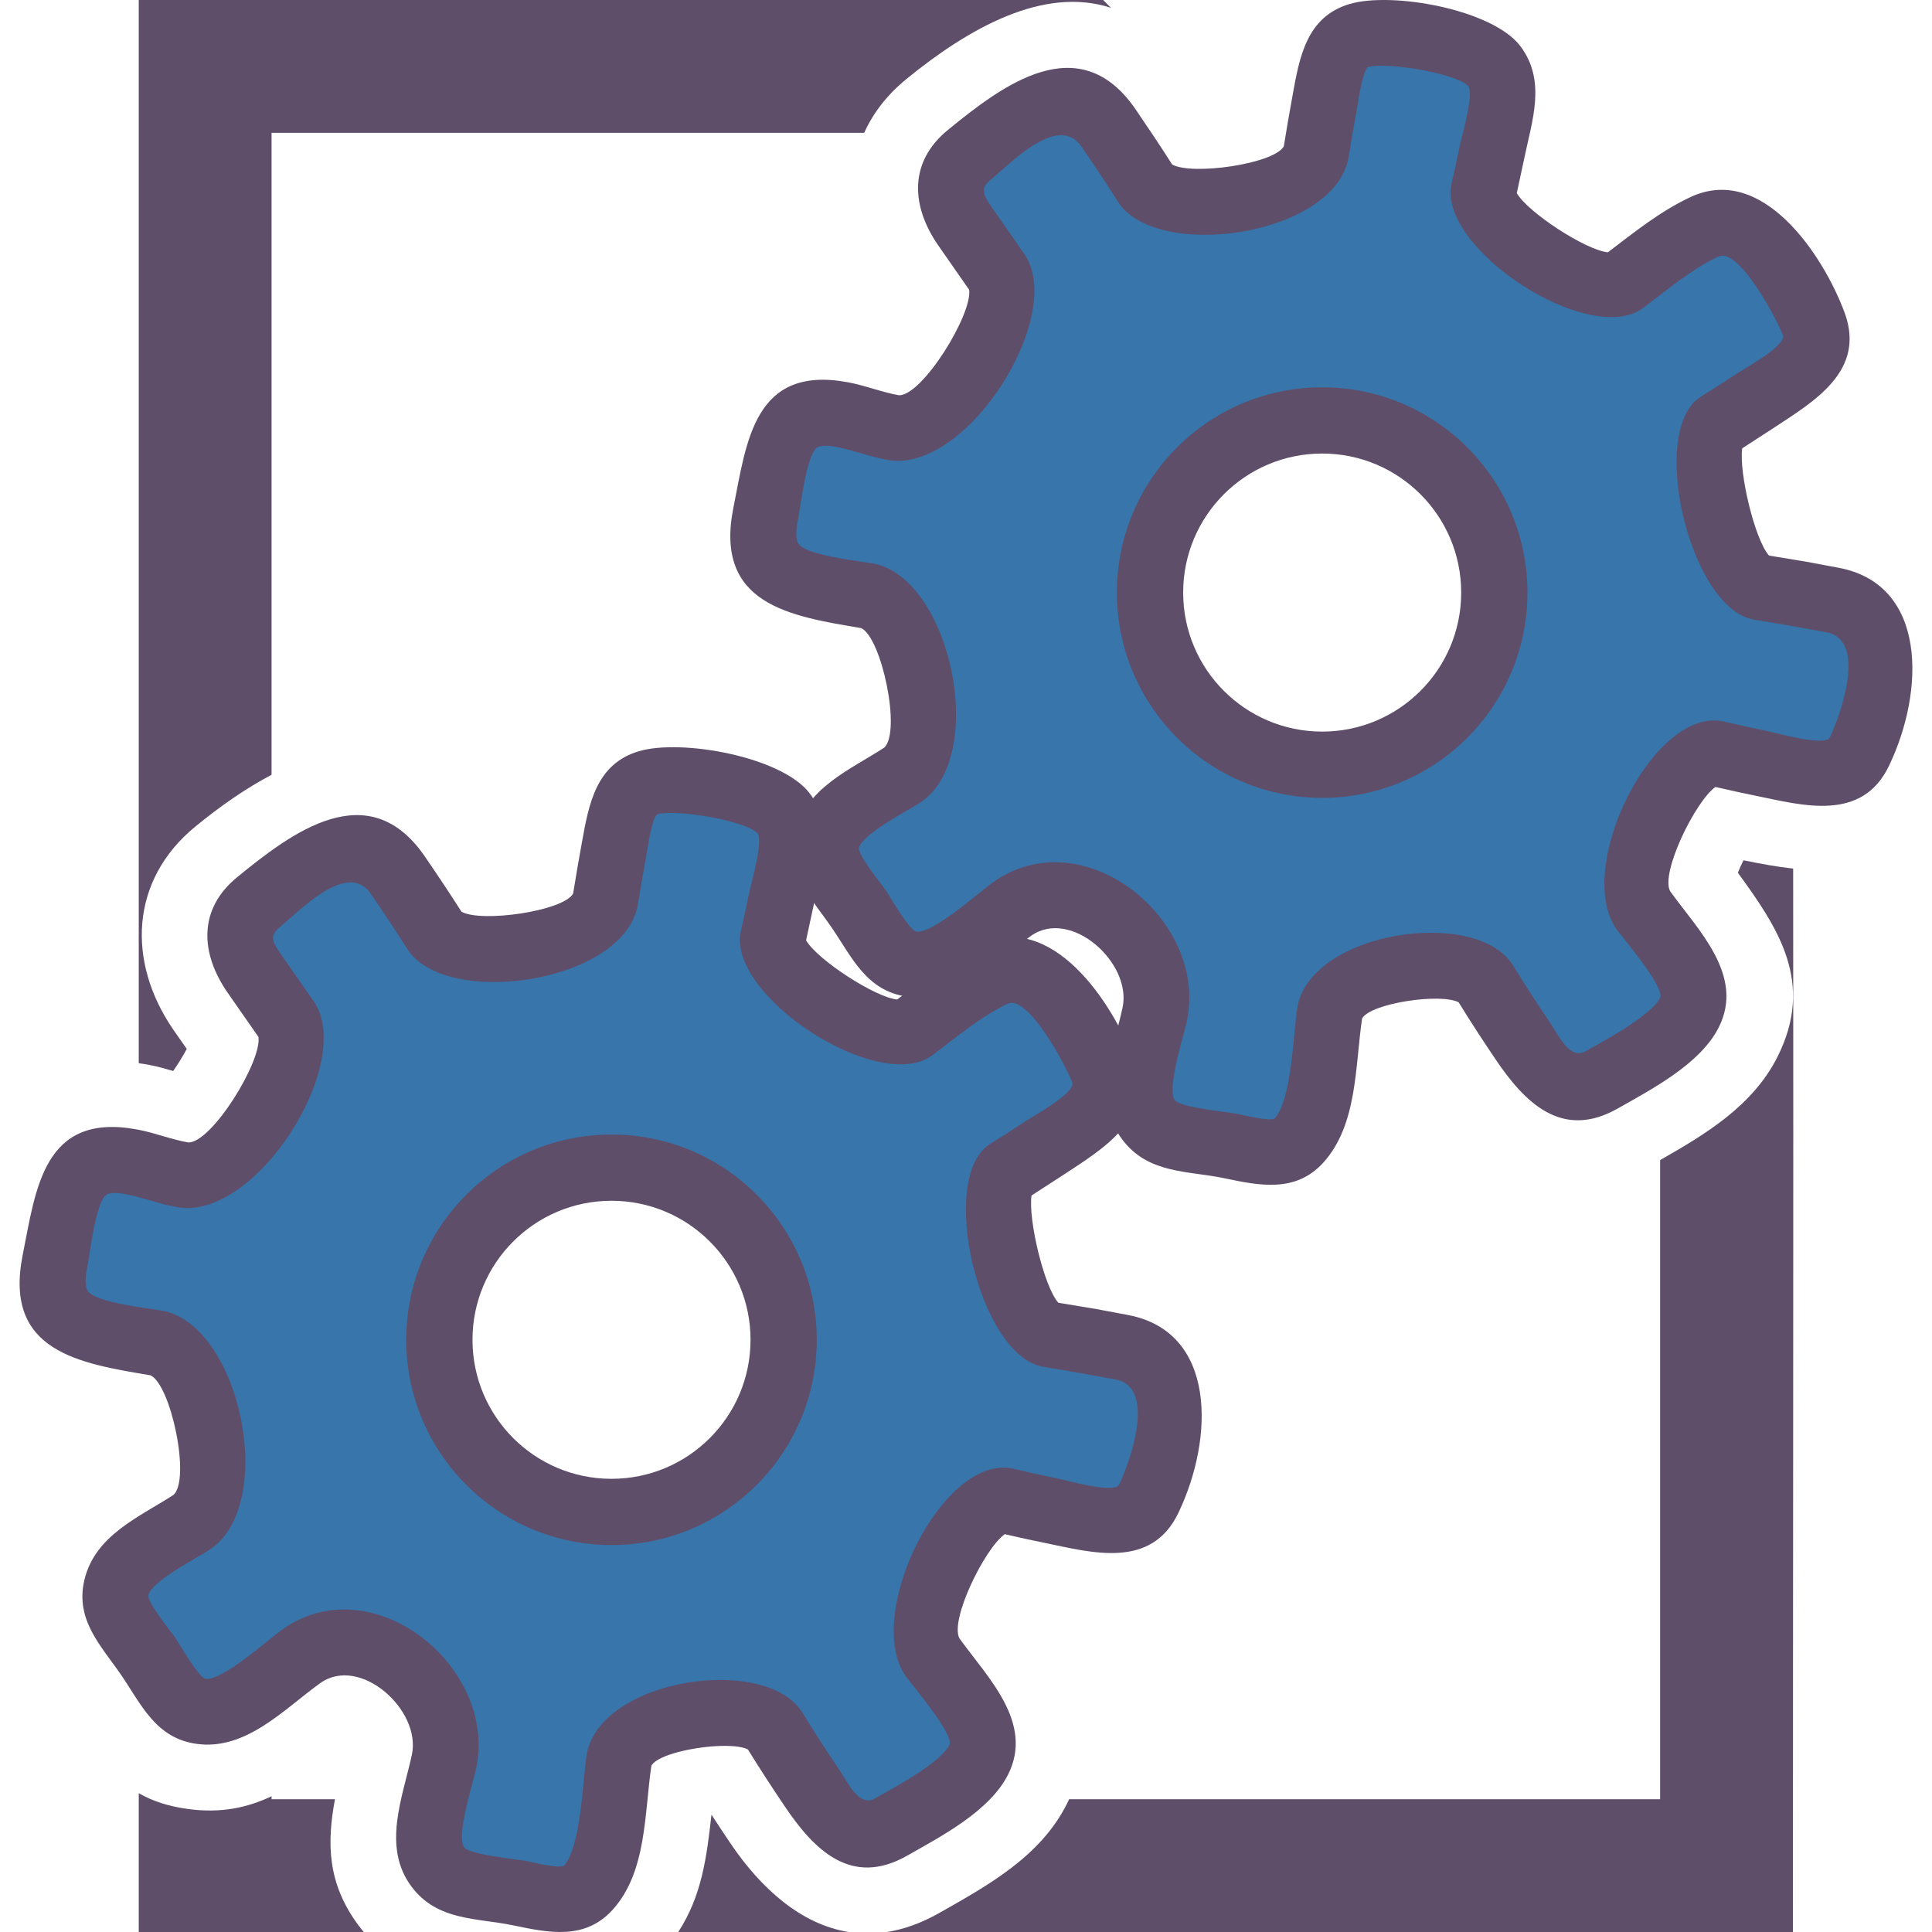
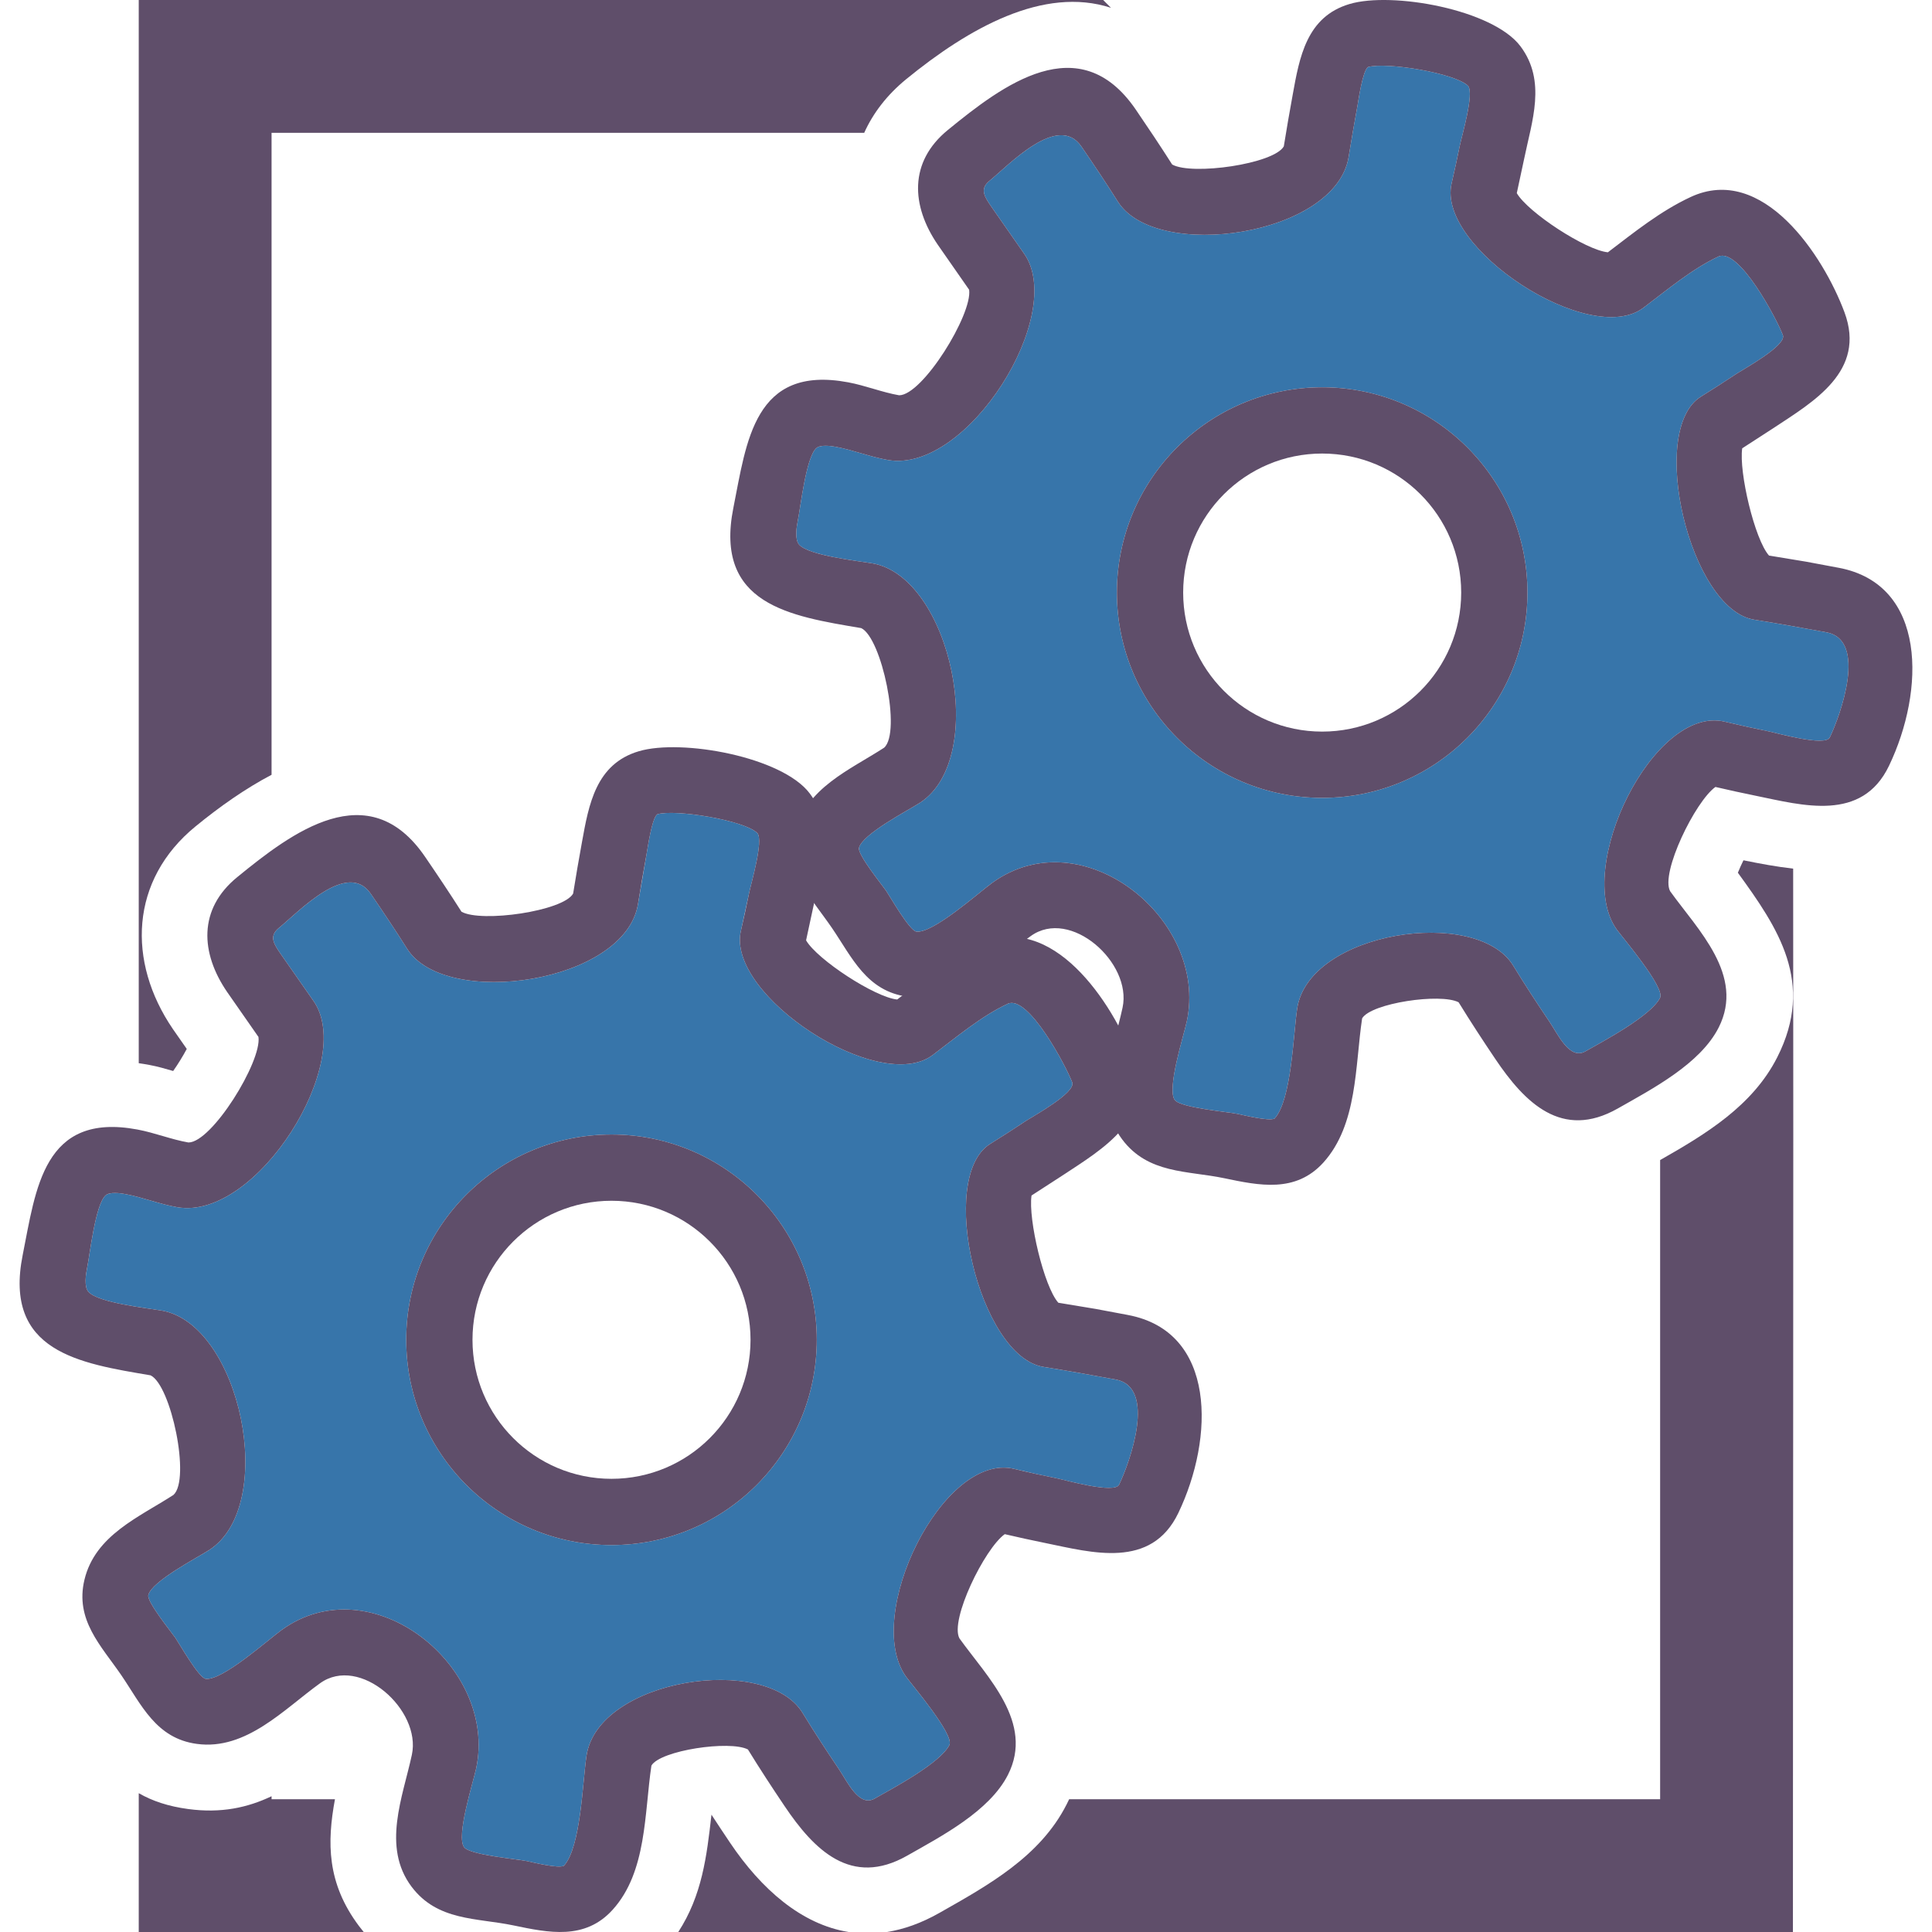
<svg xmlns="http://www.w3.org/2000/svg" version="1.1" width="35.433" height="35.433" xml:space="preserve">
-   <defs id="defs3008">
-     <clipPath id="clipPath3022">
-       <path d="m 166.77,85.875 c -3.551,0.672 -7.204,1.32 -10.754,1.887 -5.203,0.848 -9.723,21.57 -6.063,23.812 1.805,1.192 3.641,2.379 5.469,3.547 3.668,2.406 10.641,5.785 8.578,11.27 -2.062,5.535 -8.934,17.574 -16.035,14.242 -4.207,-1.945 -8.094,-5.227 -11.867,-8.07 -4.168,-3.114 -21.707,8.363 -20.582,13.32 0.496,1.902 0.863,3.793 1.25,5.683 0.797,3.563 2.933,9.231 0.316,12.664 -2.73,3.696 -15.629,5.688 -19.836,4.5 -3.902,-1.175 -4.316,-6.281 -4.977,-9.593 -0.434,-2.481 -0.883,-4.969 -1.238,-7.446 -1.203,-7.148 -21.898,-9.796 -25.043,-4.769 -1.785,2.754 -3.606,5.484 -5.492,8.207 -5.926,8.715 -14.488,0.867 -20.457,-4.027 -3.773,-3.079 -3.098,-6.735 -0.594,-10.434 1.562,-2.23 3.184,-4.496 4.731,-6.734 3.582,-5.079 -7.535,-24.129 -15.156,-22.711 -2.602,0.351 -5.453,1.418 -7.582,1.859 C 11.477,114.961 11.621,105.758 10.207,98.43 8.18,88.133 16.746,87.918 25.043,86.481 32.078,85.305 36.703,64.336 30.184,60.199 26.777,57.945 20.242,55.094 19.195,50.594 c -0.84,-3.648 2.844,-7.336 4.742,-10.102 1.898,-2.793 3.945,-7.519 7.801,-8.051 4.965,-0.672 10.797,5.352 14.566,7.988 9.441,6.852 23.312,-4.516 20.934,-15.418 C 66.426,20.898 63.465,13.566 66.426,9.648 68.844,6.328 74.828,6.516 78.496,5.75 c 3.129,-0.59 7.438,-1.961 9.941,0.844 3.832,4.172 3.676,13.215 4.539,18.57 1.016,6.887 19.91,9.312 22.804,4.535 1.782,-2.859 3.641,-5.707 5.477,-8.438 2.918,-4.348 6.082,-8.93 11.566,-5.793 3.922,2.18 10.848,5.793 12.875,9.812 2.496,4.973 -4.133,11.461 -6.703,15.039 -4.293,6.039 5.742,24.211 10.859,22.98 2.137,-0.504 4.348,-0.945 6.641,-1.441 4.27,-0.852 11.637,-3.539 14.211,1.777 3.41,7.141 6.223,20.348 -3.937,22.238 l 0,0 z M 86.637,64.531 C 73.57,66.981 63.758,79.609 66.262,93.027 68.793,106.5 82.5,114.68 95.637,112.258 108.801,109.805 118.605,97.144 116.082,83.746 113.539,70.25 99.793,62.086 86.637,64.531 z" id="path3024" />
+   <defs id="defs3083">
+     <clipPath id="clipPath3095">
+       <path d="M 25.953,91.25 C 37.52,89.312 43.117,62.711 32.977,56.121 31.281,55.023 24.52,51.539 24.031,49.5 23.793,48.512 27.465,44 28.008,43.211 c 0.539,-0.789 3.418,-5.859 4.434,-5.996 2.426,-0.324 9.207,5.766 11.148,7.16 13.219,9.551 31.758,-5.359 28.535,-20.336 -0.438,-2.023 -2.973,-9.926 -1.762,-11.535 0.856,-1.141 7.773,-1.734 9.203,-2.031 0.797,-0.168 4.684,-1.137 5.449,-0.68 2.488,2.758 2.731,12.313 3.305,16.125 1.699,11.32 26.36,15.039 31.7,6.297 1.718,-2.812 3.523,-5.566 5.359,-8.297 1.226,-1.824 2.926,-5.578 5.223,-4.277 2.617,1.488 9.605,5.18 10.964,7.863 0.762,1.496 -5.543,8.887 -6.363,10.031 -6.387,8.906 5.426,32.977 15.848,30.484 2.156,-0.519 4.328,-0.992 6.504,-1.438 1.023,-0.211 8.242,-2.258 8.91,-0.879 1.598,3.324 5.531,14.293 -0.481,15.418 l -0.07,0.016 c -3.504,0.656 -7.019,1.277 -10.543,1.844 -9.457,1.52 -15.664,27.867 -7.808,32.722 1.785,1.11 3.546,2.25 5.3,3.414 0.899,0.594 7.289,4.09 6.723,5.61 -0.844,2.269 -6.457,12.933 -9.465,11.531 -3.875,-1.805 -7.594,-4.949 -11.012,-7.524 -7.843,-5.906 -30.332,8.782 -28.132,18.239 l 1.207,5.558 c 0.304,1.489 2.117,7.563 1.222,8.758 -1.922,1.91 -12.093,3.551 -14.695,2.774 -0.801,-0.559 -1.414,-4.938 -1.57,-5.805 l -1.266,-7.356 c -1.867,-11.621 -28.246,-15.433 -33.852,-6.597 -1.73,2.738 -3.527,5.425 -5.351,8.093 -3.422,5 -10.559,-2.621 -13.504,-5.031 -1.539,-1.254 -0.621,-2.472 0.375,-3.929 l 4.691,-6.723 c 6.328,-8.891 -8.301,-32.324 -19.945,-30.309 -2.625,0.457 -5.074,1.453 -7.617,1.926 -0.691,0.129 -2.305,0.371 -2.918,-0.191 -1.496,-1.379 -2.281,-8.532 -2.707,-10.649 -0.172,-0.848 -0.477,-2.754 0.199,-3.504 1.453,-1.605 8.512,-2.371 10.707,-2.738 z m 35.918,-4.293 c 0,16.629 13.488,30.117 30.117,30.117 16.633,0 30.117,-13.488 30.117,-30.117 0,-16.633 -13.484,-30.117 -30.117,-30.117 -16.629,0 -30.117,13.484 -30.117,30.117 z" id="path3097" />
    </clipPath>
-     <linearGradient x1="-8.12" y1="0" x2="8.12" y2="0" id="linearGradient3026" gradientUnits="userSpaceOnUse" gradientTransform="matrix(0.980819,0.194919,-0.194919,0.980819,9.21289,8.70977)" spreadMethod="pad">
-       <stop id="stop3028" style="stop-color:#495363;stop-opacity:1" offset="0" />
-       <stop id="stop3030" style="stop-color:#3775aa;stop-opacity:1" offset="1" />
+     <linearGradient x1="-7.754" y1="0" x2="7.754" y2="0" id="linearGradient3099" gradientUnits="userSpaceOnUse" gradientTransform="matrix(0.936366,0.351025,-0.351025,0.936366,9.20181,8.69648)" spreadMethod="pad">
+       <stop id="stop3101" style="stop-color:#495363;stop-opacity:1" offset="0" />
+       <stop id="stop3103" style="stop-color:#3775aa;stop-opacity:1" offset="1" />
    </linearGradient>
-     <clipPath id="clipPath3038">
-       <path d="m 271.141,195.492 c -3.567,0.664 -7.141,1.305 -10.735,1.875 -5.25,0.848 -9.679,21.617 -6.035,23.875 1.828,1.133 3.629,2.297 5.422,3.485 3.703,2.449 10.641,5.765 8.582,11.312 -2.051,5.508 -8.93,17.527 -16.02,14.219 -4.203,-1.961 -8.117,-5.215 -11.871,-8.043 -4.148,-3.121 -21.683,8.394 -20.543,13.293 0.438,1.887 0.844,3.793 1.231,5.691 0.734,3.602 2.851,9.285 0.324,12.653 -2.754,3.668 -15.66,5.722 -19.851,4.468 -3.926,-1.164 -4.372,-6.246 -4.973,-9.57 -0.453,-2.48 -0.883,-4.957 -1.281,-7.453 -1.157,-7.172 -21.868,-9.758 -25.028,-4.781 -1.761,2.785 -3.59,5.519 -5.445,8.238 -5.961,8.711 -14.52,0.883 -20.527,-4.02 -3.703,-3.023 -3.075,-6.703 -0.551,-10.39 1.562,-2.278 3.14,-4.547 4.738,-6.789 3.594,-5.051 -7.539,-24.094 -15.191,-22.766 -2.563,0.445 -5.418,1.512 -7.559,1.91 -9.98,1.871 -9.781,-7.344 -11.234,-14.633 -2.063,-10.328 6.57,-10.546 14.836,-11.937 7.054,-1.184 11.672,-22.125 5.195,-26.332 -3.496,-2.262 -9.937,-5.086 -11.008,-9.539 -0.894,-3.719 2.789,-7.375 4.684,-10.137 1.89,-2.766 3.969,-7.543 7.773,-8.047 4.977,-0.672 10.867,5.336 14.606,8.028 9.437,6.82 23.351,-4.516 21.004,-15.414 -0.895,-4.161 -3.84,-11.528 -0.907,-15.442 2.457,-3.273 8.465,-3.105 12.075,-3.859 3.136,-0.657 7.488,-1.981 10.011,0.808 3.801,4.211 3.688,13.274 4.492,18.637 1.032,6.856 19.911,9.27 22.825,4.5 1.758,-2.871 3.597,-5.68 5.472,-8.477 2.887,-4.289 6.059,-8.914 11.598,-5.773 3.844,2.184 10.82,5.797 12.887,9.871 2.476,4.895 -4.188,11.442 -6.746,15.024 -4.305,6.003 5.773,24.191 10.804,22.988 2.211,-0.531 4.438,-1.016 6.664,-1.473 4.286,-0.879 11.676,-3.523 14.219,1.754 3.453,7.184 6.242,20.34 -3.937,22.246 l 0,0 z m -80.047,-21.344 c -13.125,2.457 -22.981,15.082 -20.469,28.528 2.52,13.445 16.277,21.648 29.406,19.191 13.121,-2.453 22.977,-15.086 20.461,-28.531 -2.519,-13.441 -16.277,-21.648 -29.398,-19.188 z" id="path3040" />
+     <clipPath id="clipPath3111">
+       <path d="m 132.277,152.84 c 0.539,-0.785 3.422,-5.86 4.438,-5.992 2.426,-0.328 9.203,5.761 11.144,7.16 13.219,9.551 31.758,-5.36 28.536,-20.34 -0.434,-2.02 -2.973,-9.922 -1.762,-11.531 0.859,-1.145 7.773,-1.735 9.207,-2.035 0.797,-0.168 4.68,-1.133 5.449,-0.676 2.488,2.758 2.731,12.308 3.301,16.125 1.699,11.32 26.359,15.039 31.699,6.297 1.719,-2.813 3.524,-5.567 5.363,-8.297 1.223,-1.824 2.922,-5.582 5.223,-4.278 2.613,1.485 9.605,5.18 10.961,7.86 0.762,1.5 -5.539,8.887 -6.363,10.035 -6.387,8.906 5.429,32.977 15.851,30.48 2.156,-0.515 4.328,-0.992 6.504,-1.433 1.024,-0.211 8.242,-2.262 8.91,-0.879 1.594,3.324 5.528,14.293 -0.484,15.418 l -0.07,0.016 c -3.504,0.652 -7.016,1.277 -10.539,1.843 -9.457,1.52 -15.668,27.864 -7.813,32.723 1.785,1.105 3.551,2.25 5.301,3.41 0.902,0.598 7.289,4.09 6.722,5.613 -0.843,2.27 -6.457,12.934 -9.464,11.532 -3.875,-1.809 -7.594,-4.95 -11.012,-7.524 -7.844,-5.906 -30.328,8.781 -28.133,18.235 0.43,1.847 0.828,3.703 1.207,5.562 0.305,1.488 2.121,7.563 1.227,8.758 -1.922,1.91 -12.094,3.547 -14.7,2.769 -0.796,-0.554 -1.41,-4.933 -1.566,-5.804 -0.449,-2.446 -0.875,-4.895 -1.269,-7.356 -1.864,-11.613 -28.247,-15.433 -33.852,-6.593 -1.727,2.734 -3.527,5.425 -5.352,8.089 -3.418,5 -10.558,-2.621 -13.503,-5.031 -1.54,-1.25 -0.622,-2.469 0.378,-3.93 l 4.688,-6.718 c 6.328,-8.891 -8.297,-32.325 -19.941,-30.309 -2.629,0.457 -5.079,1.453 -7.622,1.926 -0.691,0.129 -2.304,0.371 -2.914,-0.192 -1.496,-1.382 -2.285,-8.535 -2.707,-10.648 -0.172,-0.852 -0.476,-2.754 0.196,-3.508 1.453,-1.601 8.511,-2.367 10.711,-2.734 11.566,-1.938 17.164,-28.543 7.019,-35.133 -1.695,-1.098 -8.453,-4.578 -8.945,-6.617 -0.238,-0.992 3.437,-5.5 3.976,-6.293 z m 63.981,13.629 c -16.629,0 -30.117,13.488 -30.117,30.121 0,16.629 13.488,30.117 30.117,30.117 16.633,0 30.117,-13.488 30.117,-30.117 0,-16.633 -13.484,-30.121 -30.117,-30.121 z" id="path3113" />
    </clipPath>
-     <linearGradient x1="-8.194" y1="0" x2="8.194" y2="0" id="linearGradient3042" gradientUnits="userSpaceOnUse" gradientTransform="matrix(0.984747,0.173992,-0.173992,0.984747,19.6516,19.6725)" spreadMethod="pad">
-       <stop id="stop3044" style="stop-color:#495363;stop-opacity:1" offset="0" />
-       <stop id="stop3046" style="stop-color:#3775aa;stop-opacity:1" offset="1" />
+     <linearGradient x1="-7.754" y1="0" x2="7.754" y2="0" id="linearGradient3115" gradientUnits="userSpaceOnUse" gradientTransform="matrix(0.936366,0.351025,-0.351025,0.936366,19.6292,19.6594)" spreadMethod="pad">
+       <stop id="stop3117" style="stop-color:#495363;stop-opacity:1" offset="0" />
+       <stop id="stop3119" style="stop-color:#3775aa;stop-opacity:1" offset="1" />
    </linearGradient>
  </defs>
-   <g transform="matrix(1.25,0,0,-1.25,0,35.43306)" id="g3012">
-     <g transform="matrix(0.1,0,0,0.1,-0.2268957,-0.00673477)" id="g3014">
-       <path d="m 265.328,0.066 -132.922,0 c 2.469,0.391 5.032,1.293 7.703,2.809 7.153,4.055 14.766,8.25 18.653,15.91 l 0.375,0.766 86.707,0 0,93.777 c 6.703,3.813 13.566,7.945 17.187,15.086 5.547,10.953 0.137,18.926 -5.781,27.07 0.23,0.579 0.52,1.207 0.82,1.825 2.45,-0.5 4.891,-0.95 7.293,-1.223 0.055,-51.981 -0.035,-104.008 -0.035,-156.02 z m -138.558,0 -24.985,0 c 3.492,5.375 4.176,11.078 4.871,17.215 0.899,-1.383 1.813,-2.758 2.735,-4.129 4.57,-6.789 10.457,-11.969 17.379,-13.086 z m -71.137,0 -33.008,0 0,20.367 c 1.973,-1.133 4.312,-1.93 7.262,-2.324 4.848,-0.652 8.73,0.215 12.227,1.879 l 0,-0.438 9.301,0 C 50.246,13.219 50.203,7.262 54.938,0.945 55.164,0.641 55.398,0.348 55.633,0.066 z M 22.625,127.539 l 0,155.992 141.5,0 1.145,-1.144 c -9.899,3.222 -20.86,-2.977 -30.024,-10.457 -2.844,-2.325 -4.887,-5.008 -6.18,-7.887 l -86.953,0 0,-94.188 c -3.867,-2.031 -7.637,-4.695 -11.137,-7.558 -9.652,-7.875 -10.098,-19.863 -3.328,-29.766 l 2.023,-2.898 c -0.57,-1.067 -1.293,-2.246 -1.996,-3.238 -1.141,0.335 -2.293,0.664 -3.461,0.882 -0.543,0.102 -1.07,0.188 -1.59,0.262" id="path3016" style="fill:#5f4e6a;fill-opacity:1;fill-rule:evenodd;stroke:none" />
-       <g id="g3018">
-         <g clip-path="url(#clipPath3022)" id="g3020">
-           <path d="m 166.77,85.875 c -3.551,0.672 -7.204,1.32 -10.754,1.887 -5.203,0.848 -9.723,21.57 -6.063,23.812 1.805,1.192 3.641,2.379 5.469,3.547 3.668,2.406 10.641,5.785 8.578,11.27 -2.062,5.535 -8.934,17.574 -16.035,14.242 -4.207,-1.945 -8.094,-5.227 -11.867,-8.07 -4.168,-3.114 -21.707,8.363 -20.582,13.32 0.496,1.902 0.863,3.793 1.25,5.683 0.797,3.563 2.933,9.231 0.316,12.664 -2.73,3.696 -15.629,5.688 -19.836,4.5 -3.902,-1.175 -4.316,-6.281 -4.977,-9.593 -0.434,-2.481 -0.883,-4.969 -1.238,-7.446 -1.203,-7.148 -21.898,-9.796 -25.043,-4.769 -1.785,2.754 -3.606,5.484 -5.492,8.207 -5.926,8.715 -14.488,0.867 -20.457,-4.027 -3.773,-3.079 -3.098,-6.735 -0.594,-10.434 1.562,-2.23 3.184,-4.496 4.731,-6.734 3.582,-5.079 -7.535,-24.129 -15.156,-22.711 -2.602,0.351 -5.453,1.418 -7.582,1.859 C 11.477,114.961 11.621,105.758 10.207,98.43 8.18,88.133 16.746,87.918 25.043,86.481 32.078,85.305 36.703,64.336 30.184,60.199 26.777,57.945 20.242,55.094 19.195,50.594 c -0.84,-3.648 2.844,-7.336 4.742,-10.102 1.898,-2.793 3.945,-7.519 7.801,-8.051 4.965,-0.672 10.797,5.352 14.566,7.988 9.441,6.852 23.312,-4.516 20.934,-15.418 C 66.426,20.898 63.465,13.566 66.426,9.648 68.844,6.328 74.828,6.516 78.496,5.75 c 3.129,-0.59 7.438,-1.961 9.941,0.844 3.832,4.172 3.676,13.215 4.539,18.57 1.016,6.887 19.91,9.312 22.804,4.535 1.782,-2.859 3.641,-5.707 5.477,-8.438 2.918,-4.348 6.082,-8.93 11.566,-5.793 3.922,2.18 10.848,5.793 12.875,9.812 2.496,4.973 -4.133,11.461 -6.703,15.039 -4.293,6.039 5.742,24.211 10.859,22.98 2.137,-0.504 4.348,-0.945 6.641,-1.441 4.27,-0.852 11.637,-3.539 14.211,1.777 3.41,7.141 6.223,20.348 -3.937,22.238 l 0,0 z M 86.637,64.531 C 73.57,66.981 63.758,79.609 66.262,93.027 68.793,106.5 82.5,114.68 95.637,112.258 108.801,109.805 118.605,97.144 116.082,83.746 113.539,70.25 99.793,62.086 86.637,64.531" id="path3032" style="fill:url(#linearGradient3026);fill-opacity:1;fill-rule:nonzero;stroke:none" />
+   <g transform="matrix(1.25,0,0,-1.25,0,35.43306)" id="g3087">
+     <g transform="matrix(0.1,0,0,0.1,-0.2268957,-0.00673397)" id="g3089">
+       <g id="g3091">
+         <g clip-path="url(#clipPath3095)" id="g3093">
+           <path d="M 25.953,91.25 C 37.52,89.312 43.117,62.711 32.977,56.121 31.281,55.023 24.52,51.539 24.031,49.5 23.793,48.512 27.465,44 28.008,43.211 c 0.539,-0.789 3.418,-5.859 4.434,-5.996 2.426,-0.324 9.207,5.766 11.148,7.16 13.219,9.551 31.758,-5.359 28.535,-20.336 -0.438,-2.023 -2.973,-9.926 -1.762,-11.535 0.856,-1.141 7.773,-1.734 9.203,-2.031 0.797,-0.168 4.684,-1.137 5.449,-0.68 2.488,2.758 2.731,12.313 3.305,16.125 1.699,11.32 26.36,15.039 31.7,6.297 1.718,-2.812 3.523,-5.566 5.359,-8.297 1.226,-1.824 2.926,-5.578 5.223,-4.277 2.617,1.488 9.605,5.18 10.964,7.863 0.762,1.496 -5.543,8.887 -6.363,10.031 -6.387,8.906 5.426,32.977 15.848,30.484 2.156,-0.519 4.328,-0.992 6.504,-1.438 1.023,-0.211 8.242,-2.258 8.91,-0.879 1.598,3.324 5.531,14.293 -0.481,15.418 l -0.07,0.016 c -3.504,0.656 -7.019,1.277 -10.543,1.844 -9.457,1.52 -15.664,27.867 -7.808,32.722 1.785,1.11 3.546,2.25 5.3,3.414 0.899,0.594 7.289,4.09 6.723,5.61 -0.844,2.269 -6.457,12.933 -9.465,11.531 -3.875,-1.805 -7.594,-4.949 -11.012,-7.524 -7.843,-5.906 -30.332,8.782 -28.132,18.239 l 1.207,5.558 c 0.304,1.489 2.117,7.563 1.222,8.758 -1.922,1.91 -12.093,3.551 -14.695,2.774 -0.801,-0.559 -1.414,-4.938 -1.57,-5.805 l -1.266,-7.356 c -1.867,-11.621 -28.246,-15.433 -33.852,-6.597 -1.73,2.738 -3.527,5.425 -5.351,8.093 -3.422,5 -10.559,-2.621 -13.504,-5.031 -1.539,-1.254 -0.621,-2.472 0.375,-3.929 l 4.691,-6.723 c 6.328,-8.891 -8.301,-32.324 -19.945,-30.309 -2.625,0.457 -5.074,1.453 -7.617,1.926 -0.691,0.129 -2.305,0.371 -2.918,-0.191 -1.496,-1.379 -2.281,-8.532 -2.707,-10.649 -0.172,-0.848 -0.477,-2.754 0.199,-3.504 1.453,-1.605 8.512,-2.371 10.707,-2.738 z m 35.918,-4.293 c 0,16.629 13.488,30.117 30.117,30.117 16.633,0 30.117,-13.488 30.117,-30.117 0,-16.633 -13.484,-30.117 -30.117,-30.117 -16.629,0 -30.117,13.484 -30.117,30.117" id="path3105" style="fill:url(#linearGradient3099);fill-opacity:1;fill-rule:nonzero;stroke:none" />
        </g>
      </g>
-       <g id="g3034">
-         <g clip-path="url(#clipPath3038)" id="g3036">
-           <path d="m 271.141,195.492 c -3.567,0.664 -7.141,1.305 -10.735,1.875 -5.25,0.848 -9.679,21.617 -6.035,23.875 1.828,1.133 3.629,2.297 5.422,3.485 3.703,2.449 10.641,5.765 8.582,11.312 -2.051,5.508 -8.93,17.527 -16.02,14.219 -4.203,-1.961 -8.117,-5.215 -11.871,-8.043 -4.148,-3.121 -21.683,8.394 -20.543,13.293 0.438,1.887 0.844,3.793 1.231,5.691 0.734,3.602 2.851,9.285 0.324,12.653 -2.754,3.668 -15.66,5.722 -19.851,4.468 -3.926,-1.164 -4.372,-6.246 -4.973,-9.57 -0.453,-2.48 -0.883,-4.957 -1.281,-7.453 -1.157,-7.172 -21.868,-9.758 -25.028,-4.781 -1.761,2.785 -3.59,5.519 -5.445,8.238 -5.961,8.711 -14.52,0.883 -20.527,-4.02 -3.703,-3.023 -3.075,-6.703 -0.551,-10.39 1.562,-2.278 3.14,-4.547 4.738,-6.789 3.594,-5.051 -7.539,-24.094 -15.191,-22.766 -2.563,0.445 -5.418,1.512 -7.559,1.91 -9.98,1.871 -9.781,-7.344 -11.234,-14.633 -2.063,-10.328 6.57,-10.546 14.836,-11.937 7.054,-1.184 11.672,-22.125 5.195,-26.332 -3.496,-2.262 -9.937,-5.086 -11.008,-9.539 -0.894,-3.719 2.789,-7.375 4.684,-10.137 1.89,-2.766 3.969,-7.543 7.773,-8.047 4.977,-0.672 10.867,5.336 14.606,8.028 9.437,6.82 23.351,-4.516 21.004,-15.414 -0.895,-4.161 -3.84,-11.528 -0.907,-15.442 2.457,-3.273 8.465,-3.105 12.075,-3.859 3.136,-0.657 7.488,-1.981 10.011,0.808 3.801,4.211 3.688,13.274 4.492,18.637 1.032,6.856 19.911,9.27 22.825,4.5 1.758,-2.871 3.597,-5.68 5.472,-8.477 2.887,-4.289 6.059,-8.914 11.598,-5.773 3.844,2.184 10.82,5.797 12.887,9.871 2.476,4.895 -4.188,11.442 -6.746,15.024 -4.305,6.003 5.773,24.191 10.804,22.988 2.211,-0.531 4.438,-1.016 6.664,-1.473 4.286,-0.879 11.676,-3.523 14.219,1.754 3.453,7.184 6.242,20.34 -3.937,22.246 l 0,0 z m -80.047,-21.344 c -13.125,2.457 -22.981,15.082 -20.469,28.528 2.52,13.445 16.277,21.648 29.406,19.191 13.121,-2.453 22.977,-15.086 20.461,-28.531 -2.519,-13.441 -16.277,-21.648 -29.398,-19.188" id="path3048" style="fill:url(#linearGradient3042);fill-opacity:1;fill-rule:nonzero;stroke:none" />
+       <g id="g3107">
+         <g clip-path="url(#clipPath3111)" id="g3109">
+           <path d="m 132.277,152.84 c 0.539,-0.785 3.422,-5.86 4.438,-5.992 2.426,-0.328 9.203,5.761 11.144,7.16 13.219,9.551 31.758,-5.36 28.536,-20.34 -0.434,-2.02 -2.973,-9.922 -1.762,-11.531 0.859,-1.145 7.773,-1.735 9.207,-2.035 0.797,-0.168 4.68,-1.133 5.449,-0.676 2.488,2.758 2.731,12.308 3.301,16.125 1.699,11.32 26.359,15.039 31.699,6.297 1.719,-2.813 3.524,-5.567 5.363,-8.297 1.223,-1.824 2.922,-5.582 5.223,-4.278 2.613,1.485 9.605,5.18 10.961,7.86 0.762,1.5 -5.539,8.887 -6.363,10.035 -6.387,8.906 5.429,32.977 15.851,30.48 2.156,-0.515 4.328,-0.992 6.504,-1.433 1.024,-0.211 8.242,-2.262 8.91,-0.879 1.594,3.324 5.528,14.293 -0.484,15.418 l -0.07,0.016 c -3.504,0.652 -7.016,1.277 -10.539,1.843 -9.457,1.52 -15.668,27.864 -7.813,32.723 1.785,1.105 3.551,2.25 5.301,3.41 0.902,0.598 7.289,4.09 6.722,5.613 -0.843,2.27 -6.457,12.934 -9.464,11.532 -3.875,-1.809 -7.594,-4.95 -11.012,-7.524 -7.844,-5.906 -30.328,8.781 -28.133,18.235 0.43,1.847 0.828,3.703 1.207,5.562 0.305,1.488 2.121,7.563 1.227,8.758 -1.922,1.91 -12.094,3.547 -14.7,2.769 -0.796,-0.554 -1.41,-4.933 -1.566,-5.804 -0.449,-2.446 -0.875,-4.895 -1.269,-7.356 -1.864,-11.613 -28.247,-15.433 -33.852,-6.593 -1.727,2.734 -3.527,5.425 -5.352,8.089 -3.418,5 -10.558,-2.621 -13.503,-5.031 -1.54,-1.25 -0.622,-2.469 0.378,-3.93 l 4.688,-6.718 c 6.328,-8.891 -8.297,-32.325 -19.941,-30.309 -2.629,0.457 -5.079,1.453 -7.622,1.926 -0.691,0.129 -2.304,0.371 -2.914,-0.192 -1.496,-1.382 -2.285,-8.535 -2.707,-10.648 -0.172,-0.852 -0.476,-2.754 0.196,-3.508 1.453,-1.601 8.511,-2.367 10.711,-2.734 11.566,-1.938 17.164,-28.543 7.019,-35.133 -1.695,-1.098 -8.453,-4.578 -8.945,-6.617 -0.238,-0.992 3.437,-5.5 3.976,-6.293 z m 63.981,13.629 c -16.629,0 -30.117,13.488 -30.117,30.121 0,16.629 13.488,30.117 30.117,30.117 16.633,0 30.117,-13.488 30.117,-30.117 0,-16.633 -13.484,-30.121 -30.117,-30.121" id="path3121" style="fill:url(#linearGradient3115);fill-opacity:1;fill-rule:nonzero;stroke:none" />
        </g>
      </g>
-       <path d="m 196.258,226.707 c 16.633,0 30.117,-13.488 30.117,-30.117 0,-16.633 -13.484,-30.121 -30.117,-30.121 -16.629,0 -30.117,13.488 -30.117,30.121 0,16.629 13.488,30.117 30.117,30.117 z m 0,-9.719 c 11.265,0 20.398,-9.133 20.398,-20.398 0,-11.266 -9.133,-20.399 -20.398,-20.399 -11.262,0 -20.395,9.133 -20.395,20.399 0,11.265 9.133,20.398 20.395,20.398" id="path3050" style="fill:#5f4e6a;fill-opacity:1;fill-rule:evenodd;stroke:none" />
-       <path d="m 166.293,253.938 c 5.605,-8.84 31.988,-5.02 33.852,6.593 0.394,2.461 0.82,4.91 1.269,7.356 0.156,0.871 0.77,5.25 1.566,5.804 2.606,0.778 12.778,-0.859 14.7,-2.769 0.894,-1.195 -0.922,-7.27 -1.227,-8.758 -0.379,-1.859 -0.777,-3.715 -1.207,-5.562 -2.195,-9.454 20.289,-24.141 28.133,-18.235 3.418,2.574 7.137,5.715 11.012,7.524 3.007,1.402 8.621,-9.262 9.464,-11.532 0.567,-1.523 -5.82,-5.015 -6.722,-5.613 -1.75,-1.16 -3.516,-2.305 -5.301,-3.41 -7.855,-4.859 -1.644,-31.203 7.813,-32.723 3.523,-0.566 7.035,-1.191 10.539,-1.843 l 0.07,-0.016 c 6.012,-1.125 2.078,-12.094 0.484,-15.418 -0.668,-1.383 -7.886,0.668 -8.91,0.879 -2.176,0.441 -4.348,0.918 -6.504,1.433 -10.422,2.497 -22.238,-21.574 -15.851,-30.48 0.824,-1.148 7.125,-8.535 6.363,-10.035 -1.356,-2.68 -8.348,-6.375 -10.961,-7.86 -2.301,-1.304 -4,2.454 -5.223,4.278 -1.839,2.73 -3.644,5.484 -5.363,8.297 -5.34,8.742 -30,5.023 -31.699,-6.297 -0.57,-3.817 -0.813,-13.367 -3.301,-16.125 -0.769,-0.457 -4.652,0.508 -5.449,0.676 -1.434,0.3 -8.348,0.89 -9.207,2.035 -1.211,1.609 1.328,9.511 1.762,11.531 3.222,14.98 -15.317,29.891 -28.536,20.34 -1.941,-1.399 -8.718,-7.488 -11.144,-7.16 -1.016,0.132 -3.899,5.207 -4.438,5.992 -0.539,0.793 -4.214,5.301 -3.976,6.293 0.492,2.039 7.25,5.519 8.945,6.617 10.145,6.59 4.547,33.195 -7.019,35.133 -2.2,0.367 -9.258,1.133 -10.711,2.734 -0.672,0.754 -0.368,2.656 -0.196,3.508 0.422,2.113 1.211,9.266 2.707,10.648 0.61,0.563 2.223,0.321 2.914,0.192 2.543,-0.473 4.993,-1.469 7.622,-1.926 11.644,-2.016 26.269,21.418 19.941,30.309 l -4.688,6.718 c -1,1.461 -1.918,2.68 -0.378,3.93 2.945,2.41 10.085,10.031 13.503,5.031 1.825,-2.664 3.625,-5.355 5.352,-8.089 z m 59.059,22.804 c -4.047,5.395 -18.829,8.063 -25.082,6.199 -6.313,-1.871 -7.348,-7.828 -8.34,-13.332 -0.461,-2.511 -0.895,-5.027 -1.301,-7.55 -1.449,-2.59 -13.481,-4.297 -16.379,-2.664 -1.734,2.722 -3.531,5.41 -5.352,8.078 -8.285,12.097 -19.519,3.558 -27.554,-3.008 -5.75,-4.692 -5.399,-11.117 -1.481,-16.844 l 4.598,-6.601 c 0.504,-3.61 -6.832,-15.489 -10.273,-15.485 -2.52,0.442 -4.938,1.43 -7.473,1.903 -13.832,2.589 -14.906,-8.719 -16.848,-18.426 -2.828,-14.196 8.328,-15.879 18.762,-17.637 3.008,-1.43 5.91,-15.277 3.359,-17.547 -5.027,-3.258 -11.484,-5.906 -13.054,-12.441 -1.418,-5.903 2.433,-9.68 5.39,-13.992 2.953,-4.321 5.074,-9.297 11.114,-10.102 7.214,-0.973 12.785,5.105 18.058,8.895 5.824,4.21 14.895,-3.895 13.477,-10.489 -1.336,-6.199 -4.426,-13.504 -0.055,-19.344 3.809,-5.078 9.59,-4.566 14.949,-5.687 5.153,-1.078 10.488,-2.211 14.571,2.297 5.035,5.578 4.636,14.183 5.683,21.152 1.309,2.238 11.508,3.738 14.156,2.36 1.731,-2.813 3.536,-5.575 5.379,-8.309 4.321,-6.418 9.77,-11.926 17.969,-7.277 5.066,2.875 12.102,6.543 14.809,11.882 3.875,7.649 -3.071,14.344 -7.125,20.004 -1.442,2.692 3.695,13.188 6.648,15.293 1.973,-0.465 3.949,-0.89 5.941,-1.297 6.856,-1.406 15.543,-3.89 19.52,4.387 5.293,11.016 5.633,26.629 -7.387,29.07 l -0.074,0.012 -4.668,0.875 -5.469,0.903 c -2.105,2.359 -4.441,12.261 -3.933,15.734 l 4.566,2.957 c 5.879,3.887 13.66,8.336 10.438,17.004 -3.102,8.332 -11.993,21.844 -22.571,16.91 -4.453,-2.074 -8.257,-5.16 -12.14,-8.109 -3.223,0.293 -11.735,5.847 -13.367,8.679 l 1.082,5.039 c 1.125,5.516 3.304,11.379 -0.543,16.508" id="path3052" style="fill:#5f4e6a;fill-opacity:1;fill-rule:evenodd;stroke:none" />
-       <path d="m 91.988,117.074 c 16.633,0 30.117,-13.488 30.117,-30.117 0,-16.633 -13.484,-30.117 -30.117,-30.117 -16.629,0 -30.117,13.484 -30.117,30.117 0,16.629 13.488,30.117 30.117,30.117 z m 0,-9.719 c 11.266,0 20.399,-9.136 20.399,-20.398 0,-11.266 -9.133,-20.398 -20.399,-20.398 -11.262,0 -20.395,9.133 -20.395,20.398 0,11.262 9.133,20.398 20.395,20.398" id="path3054" style="fill:#5f4e6a;fill-opacity:1;fill-rule:evenodd;stroke:none" />
-       <path d="m 62.023,144.305 c 5.606,-8.836 31.984,-5.024 33.852,6.597 0.395,2.453 0.82,4.907 1.266,7.356 0.156,0.867 0.77,5.246 1.57,5.805 2.602,0.777 12.773,-0.864 14.695,-2.774 0.895,-1.195 -0.918,-7.269 -1.222,-8.758 -0.383,-1.859 -0.778,-3.711 -1.207,-5.558 -2.2,-9.457 20.289,-24.145 28.132,-18.239 3.418,2.575 7.137,5.719 11.012,7.524 3.008,1.402 8.621,-9.262 9.465,-11.531 0.566,-1.52 -5.824,-5.016 -6.723,-5.61 -1.754,-1.164 -3.515,-2.304 -5.3,-3.414 -7.856,-4.855 -1.649,-31.203 7.808,-32.722 3.524,-0.566 7.039,-1.188 10.543,-1.844 l 0.07,-0.016 c 6.012,-1.125 2.079,-12.094 0.481,-15.418 -0.668,-1.379 -7.887,0.668 -8.91,0.879 -2.176,0.445 -4.348,0.918 -6.504,1.438 -10.422,2.492 -22.235,-21.578 -15.848,-30.484 0.82,-1.145 7.125,-8.535 6.363,-10.031 -1.359,-2.684 -8.347,-6.375 -10.964,-7.863 -2.297,-1.301 -3.997,2.453 -5.223,4.277 -1.836,2.73 -3.641,5.484 -5.359,8.297 C 114.68,40.957 90.019,37.238 88.32,25.918 87.746,22.105 87.504,12.551 85.016,9.793 84.25,9.336 80.363,10.305 79.566,10.473 c -1.43,0.297 -8.348,0.891 -9.203,2.031 -1.211,1.609 1.324,9.512 1.762,11.535 C 75.348,39.016 56.809,53.926 43.59,44.375 41.648,42.98 34.867,36.891 32.441,37.215 31.426,37.352 28.547,42.422 28.008,43.211 27.465,44 23.793,48.512 24.031,49.5 c 0.488,2.039 7.25,5.523 8.945,6.621 10.141,6.59 4.543,33.191 -7.024,35.129 -2.195,0.367 -9.254,1.133 -10.707,2.738 -0.676,0.75 -0.371,2.656 -0.199,3.504 0.426,2.117 1.211,9.27 2.707,10.649 0.613,0.562 2.227,0.32 2.918,0.191 2.543,-0.473 4.992,-1.469 7.617,-1.926 11.645,-2.015 26.273,21.418 19.945,30.309 l -4.691,6.723 c -0.996,1.457 -1.914,2.675 -0.375,3.929 2.945,2.41 10.082,10.031 13.504,5.031 1.824,-2.668 3.621,-5.355 5.351,-8.093 z m 59.059,22.804 c -4.047,5.395 -18.832,8.063 -25.086,6.2 -6.309,-1.868 -7.344,-7.825 -8.34,-13.332 -0.457,-2.508 -0.895,-5.028 -1.297,-7.551 -1.449,-2.586 -13.484,-4.297 -16.379,-2.664 -1.734,2.726 -3.531,5.41 -5.356,8.078 -8.281,12.098 -19.516,3.558 -27.551,-3.004 -5.754,-4.695 -5.398,-11.121 -1.48,-16.848 l 4.598,-6.597 c 0.504,-3.61 -6.832,-15.489 -10.273,-15.485 -2.52,0.438 -4.941,1.426 -7.477,1.899 C 8.613,120.398 7.539,109.09 5.594,99.379 2.766,85.188 13.926,83.504 24.359,81.742 27.367,80.312 30.27,66.465 27.719,64.195 22.691,60.941 16.23,58.293 14.66,51.754 c -1.414,-5.898 2.438,-9.676 5.394,-13.988 2.953,-4.324 5.074,-9.297 11.109,-10.101 7.219,-0.973 12.789,5.101 18.059,8.895 5.828,4.207 14.898,-3.898 13.476,-10.492 -1.332,-6.199 -4.426,-13.5 -0.051,-19.344 3.809,-5.074 9.586,-4.566 14.949,-5.688 5.152,-1.074 10.488,-2.211 14.566,2.301 5.035,5.574 4.637,14.18 5.684,21.148 1.312,2.238 11.511,3.742 14.16,2.363 1.726,-2.812 3.535,-5.574 5.379,-8.312 4.32,-6.418 9.769,-11.926 17.968,-7.277 5.067,2.875 12.102,6.539 14.809,11.883 3.875,7.649 -3.07,14.344 -7.125,20.008 -1.445,2.688 3.695,13.184 6.649,15.289 1.972,-0.465 3.949,-0.891 5.937,-1.297 6.859,-1.406 15.543,-3.887 19.523,4.387 5.293,11.016 5.633,26.629 -7.386,29.067 l -0.074,0.016 -4.668,0.875 -5.469,0.906 c -2.11,2.356 -4.442,12.257 -3.934,15.734 l 4.567,2.957 c 5.879,3.883 13.66,8.332 10.433,17.004 -3.097,8.328 -11.988,21.844 -22.566,16.906 -4.453,-2.074 -8.262,-5.16 -12.141,-8.109 -3.222,0.297 -11.738,5.847 -13.371,8.68 l 1.086,5.039 c 1.125,5.515 3.305,11.378 -0.543,16.507" id="path3056" style="fill:#5f4e6a;fill-opacity:1;fill-rule:evenodd;stroke:none" />
+       <path d="m 265.328,0.066 -132.922,0 c 2.469,0.391 5.032,1.293 7.703,2.809 7.153,4.055 14.766,8.25 18.653,15.91 l 0.375,0.766 86.707,0 0,93.777 c 6.703,3.813 13.566,7.945 17.187,15.086 5.547,10.953 0.137,18.926 -5.781,27.07 0.23,0.579 0.52,1.207 0.82,1.825 2.45,-0.5 4.891,-0.95 7.293,-1.223 0.055,-51.981 -0.035,-104.008 -0.035,-156.02 z m -138.558,0 -24.985,0 c 3.492,5.375 4.176,11.078 4.871,17.215 0.899,-1.383 1.813,-2.758 2.735,-4.129 4.57,-6.789 10.457,-11.969 17.379,-13.086 z m -71.137,0 -33.008,0 0,20.367 c 1.973,-1.133 4.312,-1.93 7.262,-2.324 4.848,-0.652 8.73,0.215 12.227,1.879 l 0,-0.438 9.301,0 C 50.246,13.219 50.203,7.262 54.938,0.945 55.164,0.641 55.398,0.348 55.633,0.066 z M 22.625,127.539 l 0,155.992 141.5,0 1.145,-1.144 c -9.899,3.222 -20.86,-2.977 -30.024,-10.457 -2.844,-2.325 -4.887,-5.008 -6.18,-7.887 l -86.953,0 0,-94.188 c -3.867,-2.031 -7.637,-4.695 -11.137,-7.558 -9.652,-7.875 -10.098,-19.863 -3.328,-29.766 l 2.023,-2.898 c -0.57,-1.067 -1.293,-2.246 -1.996,-3.238 -1.141,0.335 -2.293,0.664 -3.461,0.882 -0.543,0.102 -1.07,0.188 -1.59,0.262" id="path3123" style="fill:#5f4e6a;fill-opacity:1;fill-rule:evenodd;stroke:none" />
+       <path d="m 196.258,226.707 c 16.633,0 30.117,-13.488 30.117,-30.117 0,-16.633 -13.484,-30.121 -30.117,-30.121 -16.629,0 -30.117,13.488 -30.117,30.121 0,16.629 13.488,30.117 30.117,30.117 z m 0,-9.719 c 11.265,0 20.398,-9.133 20.398,-20.398 0,-11.266 -9.133,-20.399 -20.398,-20.399 -11.262,0 -20.395,9.133 -20.395,20.399 0,11.265 9.133,20.398 20.395,20.398" id="path3125" style="fill:#5f4e6a;fill-opacity:1;fill-rule:evenodd;stroke:none" />
+       <path d="m 166.293,253.938 c 5.605,-8.84 31.988,-5.02 33.852,6.593 0.394,2.461 0.82,4.91 1.269,7.356 0.156,0.871 0.77,5.25 1.566,5.804 2.606,0.778 12.778,-0.859 14.7,-2.769 0.894,-1.195 -0.922,-7.27 -1.227,-8.758 -0.379,-1.859 -0.777,-3.715 -1.207,-5.562 -2.195,-9.454 20.289,-24.141 28.133,-18.235 3.418,2.574 7.137,5.715 11.012,7.524 3.007,1.402 8.621,-9.262 9.464,-11.532 0.567,-1.523 -5.82,-5.015 -6.722,-5.613 -1.75,-1.16 -3.516,-2.305 -5.301,-3.41 -7.855,-4.859 -1.644,-31.203 7.813,-32.723 3.523,-0.566 7.035,-1.191 10.539,-1.843 l 0.07,-0.016 c 6.012,-1.125 2.078,-12.094 0.484,-15.418 -0.668,-1.383 -7.886,0.668 -8.91,0.879 -2.176,0.441 -4.348,0.918 -6.504,1.433 -10.422,2.497 -22.238,-21.574 -15.851,-30.48 0.824,-1.148 7.125,-8.535 6.363,-10.035 -1.356,-2.68 -8.348,-6.375 -10.961,-7.86 -2.301,-1.304 -4,2.454 -5.223,4.278 -1.839,2.73 -3.644,5.484 -5.363,8.297 -5.34,8.742 -30,5.023 -31.699,-6.297 -0.57,-3.817 -0.813,-13.367 -3.301,-16.125 -0.769,-0.457 -4.652,0.508 -5.449,0.676 -1.434,0.3 -8.348,0.89 -9.207,2.035 -1.211,1.609 1.328,9.511 1.762,11.531 3.222,14.98 -15.317,29.891 -28.536,20.34 -1.941,-1.399 -8.718,-7.488 -11.144,-7.16 -1.016,0.132 -3.899,5.207 -4.438,5.992 -0.539,0.793 -4.214,5.301 -3.976,6.293 0.492,2.039 7.25,5.519 8.945,6.617 10.145,6.59 4.547,33.195 -7.019,35.133 -2.2,0.367 -9.258,1.133 -10.711,2.734 -0.672,0.754 -0.368,2.656 -0.196,3.508 0.422,2.113 1.211,9.266 2.707,10.648 0.61,0.563 2.223,0.321 2.914,0.192 2.543,-0.473 4.993,-1.469 7.622,-1.926 11.644,-2.016 26.269,21.418 19.941,30.309 l -4.688,6.718 c -1,1.461 -1.918,2.68 -0.378,3.93 2.945,2.41 10.085,10.031 13.503,5.031 1.825,-2.664 3.625,-5.355 5.352,-8.089 z m 59.059,22.804 c -4.047,5.395 -18.829,8.063 -25.082,6.199 -6.313,-1.871 -7.348,-7.828 -8.34,-13.332 -0.461,-2.511 -0.895,-5.027 -1.301,-7.55 -1.449,-2.59 -13.481,-4.297 -16.379,-2.664 -1.734,2.722 -3.531,5.41 -5.352,8.078 -8.285,12.097 -19.519,3.558 -27.554,-3.008 -5.75,-4.692 -5.399,-11.117 -1.481,-16.844 l 4.598,-6.601 c 0.504,-3.61 -6.832,-15.489 -10.273,-15.485 -2.52,0.442 -4.938,1.43 -7.473,1.903 -13.832,2.589 -14.906,-8.719 -16.848,-18.426 -2.828,-14.196 8.328,-15.879 18.762,-17.637 3.008,-1.43 5.91,-15.277 3.359,-17.547 -5.027,-3.258 -11.484,-5.906 -13.054,-12.441 -1.418,-5.903 2.433,-9.68 5.39,-13.992 2.953,-4.321 5.074,-9.297 11.114,-10.102 7.214,-0.973 12.785,5.105 18.058,8.895 5.824,4.21 14.895,-3.895 13.477,-10.489 -1.336,-6.199 -4.426,-13.504 -0.055,-19.344 3.809,-5.078 9.59,-4.566 14.949,-5.687 5.153,-1.078 10.488,-2.211 14.571,2.297 5.035,5.578 4.636,14.183 5.683,21.152 1.309,2.238 11.508,3.738 14.156,2.36 1.731,-2.813 3.536,-5.575 5.379,-8.309 4.321,-6.418 9.77,-11.926 17.969,-7.277 5.066,2.875 12.102,6.543 14.809,11.882 3.875,7.649 -3.071,14.344 -7.125,20.004 -1.442,2.692 3.695,13.188 6.648,15.293 1.973,-0.465 3.949,-0.89 5.941,-1.297 6.856,-1.406 15.543,-3.89 19.52,4.387 5.293,11.016 5.633,26.629 -7.387,29.07 l -0.074,0.012 -4.668,0.875 -5.469,0.903 c -2.105,2.359 -4.441,12.261 -3.933,15.734 l 4.566,2.957 c 5.879,3.887 13.66,8.336 10.438,17.004 -3.102,8.332 -11.993,21.844 -22.571,16.91 -4.453,-2.074 -8.257,-5.16 -12.14,-8.109 -3.223,0.293 -11.735,5.847 -13.367,8.679 l 1.082,5.039 c 1.125,5.516 3.304,11.379 -0.543,16.508" id="path3127" style="fill:#5f4e6a;fill-opacity:1;fill-rule:evenodd;stroke:none" />
+       <path d="m 91.988,117.074 c 16.633,0 30.117,-13.488 30.117,-30.117 0,-16.633 -13.484,-30.117 -30.117,-30.117 -16.629,0 -30.117,13.484 -30.117,30.117 0,16.629 13.488,30.117 30.117,30.117 z m 0,-9.719 c 11.266,0 20.399,-9.136 20.399,-20.398 0,-11.266 -9.133,-20.398 -20.399,-20.398 -11.262,0 -20.395,9.133 -20.395,20.398 0,11.262 9.133,20.398 20.395,20.398" id="path3129" style="fill:#5f4e6a;fill-opacity:1;fill-rule:evenodd;stroke:none" />
+       <path d="m 62.023,144.305 c 5.606,-8.836 31.984,-5.024 33.852,6.597 0.395,2.453 0.82,4.907 1.266,7.356 0.156,0.867 0.77,5.246 1.57,5.805 2.602,0.777 12.773,-0.864 14.695,-2.774 0.895,-1.195 -0.918,-7.269 -1.222,-8.758 -0.383,-1.859 -0.778,-3.711 -1.207,-5.558 -2.2,-9.457 20.289,-24.145 28.132,-18.239 3.418,2.575 7.137,5.719 11.012,7.524 3.008,1.402 8.621,-9.262 9.465,-11.531 0.566,-1.52 -5.824,-5.016 -6.723,-5.61 -1.754,-1.164 -3.515,-2.304 -5.3,-3.414 -7.856,-4.855 -1.649,-31.203 7.808,-32.722 3.524,-0.566 7.039,-1.188 10.543,-1.844 l 0.07,-0.016 c 6.012,-1.125 2.079,-12.094 0.481,-15.418 -0.668,-1.379 -7.887,0.668 -8.91,0.879 -2.176,0.445 -4.348,0.918 -6.504,1.438 -10.422,2.492 -22.235,-21.578 -15.848,-30.484 0.82,-1.145 7.125,-8.535 6.363,-10.031 -1.359,-2.684 -8.347,-6.375 -10.964,-7.863 -2.297,-1.301 -3.997,2.453 -5.223,4.277 -1.836,2.73 -3.641,5.484 -5.359,8.297 C 114.68,40.957 90.019,37.238 88.32,25.918 87.746,22.105 87.504,12.551 85.016,9.793 84.25,9.336 80.363,10.305 79.566,10.473 c -1.43,0.297 -8.348,0.891 -9.203,2.031 -1.211,1.609 1.324,9.512 1.762,11.535 C 75.348,39.016 56.809,53.926 43.59,44.375 41.648,42.98 34.867,36.891 32.441,37.215 31.426,37.352 28.547,42.422 28.008,43.211 27.465,44 23.793,48.512 24.031,49.5 c 0.488,2.039 7.25,5.523 8.945,6.621 10.141,6.59 4.543,33.191 -7.024,35.129 -2.195,0.367 -9.254,1.133 -10.707,2.738 -0.676,0.75 -0.371,2.656 -0.199,3.504 0.426,2.117 1.211,9.27 2.707,10.649 0.613,0.562 2.227,0.32 2.918,0.191 2.543,-0.473 4.992,-1.469 7.617,-1.926 11.645,-2.015 26.273,21.418 19.945,30.309 l -4.691,6.723 c -0.996,1.457 -1.914,2.675 -0.375,3.929 2.945,2.41 10.082,10.031 13.504,5.031 1.824,-2.668 3.621,-5.355 5.351,-8.093 z m 59.059,22.804 c -4.047,5.395 -18.832,8.063 -25.086,6.2 -6.309,-1.868 -7.344,-7.825 -8.34,-13.332 -0.457,-2.508 -0.895,-5.028 -1.297,-7.551 -1.449,-2.586 -13.484,-4.297 -16.379,-2.664 -1.734,2.726 -3.531,5.41 -5.356,8.078 -8.281,12.098 -19.516,3.558 -27.551,-3.004 -5.754,-4.695 -5.398,-11.121 -1.48,-16.848 l 4.598,-6.597 c 0.504,-3.61 -6.832,-15.489 -10.273,-15.485 -2.52,0.438 -4.941,1.426 -7.477,1.899 C 8.613,120.398 7.539,109.09 5.594,99.379 2.766,85.188 13.926,83.504 24.359,81.742 27.367,80.312 30.27,66.465 27.719,64.195 22.691,60.941 16.23,58.293 14.66,51.754 c -1.414,-5.898 2.438,-9.676 5.394,-13.988 2.953,-4.324 5.074,-9.297 11.109,-10.101 7.219,-0.973 12.789,5.101 18.059,8.895 5.828,4.207 14.898,-3.898 13.476,-10.492 -1.332,-6.199 -4.426,-13.5 -0.051,-19.344 3.809,-5.074 9.586,-4.566 14.949,-5.688 5.152,-1.074 10.488,-2.211 14.566,2.301 5.035,5.574 4.637,14.18 5.684,21.148 1.312,2.238 11.511,3.742 14.16,2.363 1.726,-2.812 3.535,-5.574 5.379,-8.312 4.32,-6.418 9.769,-11.926 17.968,-7.277 5.067,2.875 12.102,6.539 14.809,11.883 3.875,7.649 -3.07,14.344 -7.125,20.008 -1.445,2.688 3.695,13.184 6.649,15.289 1.972,-0.465 3.949,-0.891 5.937,-1.297 6.859,-1.406 15.543,-3.887 19.523,4.387 5.293,11.016 5.633,26.629 -7.386,29.067 l -0.074,0.016 -4.668,0.875 -5.469,0.906 c -2.11,2.356 -4.442,12.257 -3.934,15.734 l 4.567,2.957 c 5.879,3.883 13.66,8.332 10.433,17.004 -3.097,8.328 -11.988,21.844 -22.566,16.906 -4.453,-2.074 -8.262,-5.16 -12.141,-8.109 -3.222,0.297 -11.738,5.847 -13.371,8.68 l 1.086,5.039 c 1.125,5.515 3.305,11.378 -0.543,16.507" id="path3131" style="fill:#5f4e6a;fill-opacity:1;fill-rule:evenodd;stroke:none" />
    </g>
  </g>
</svg>
